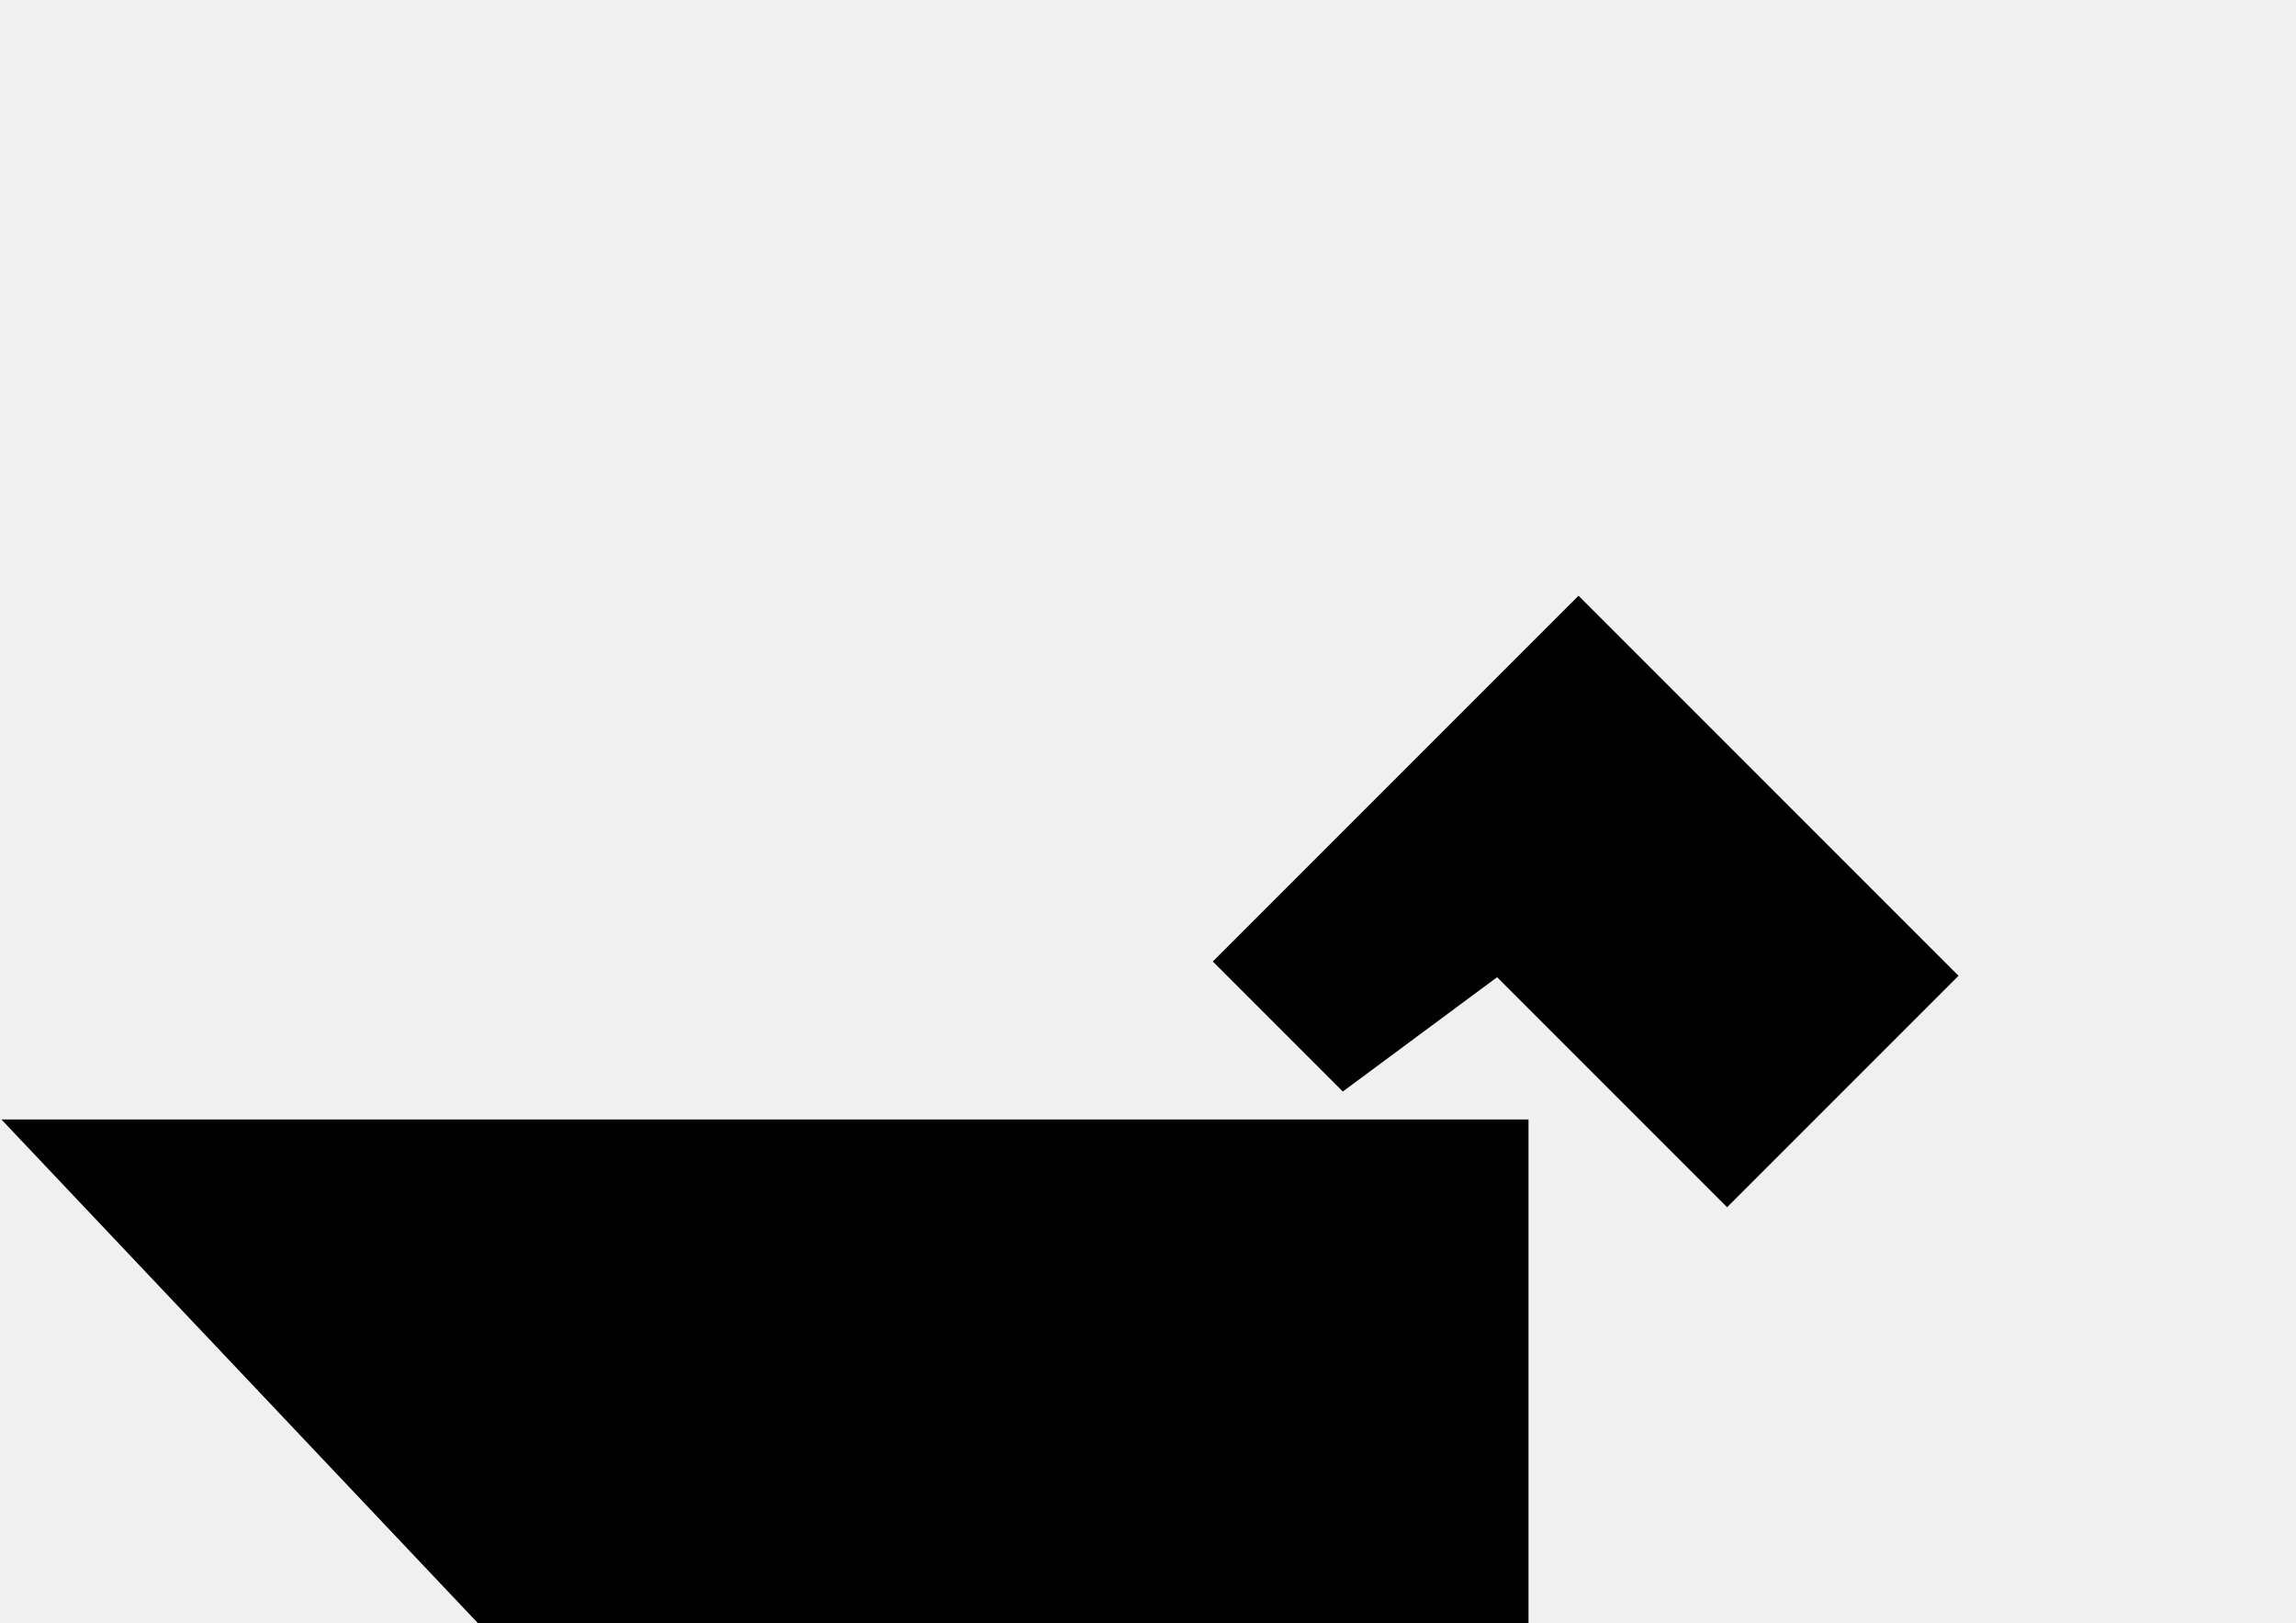
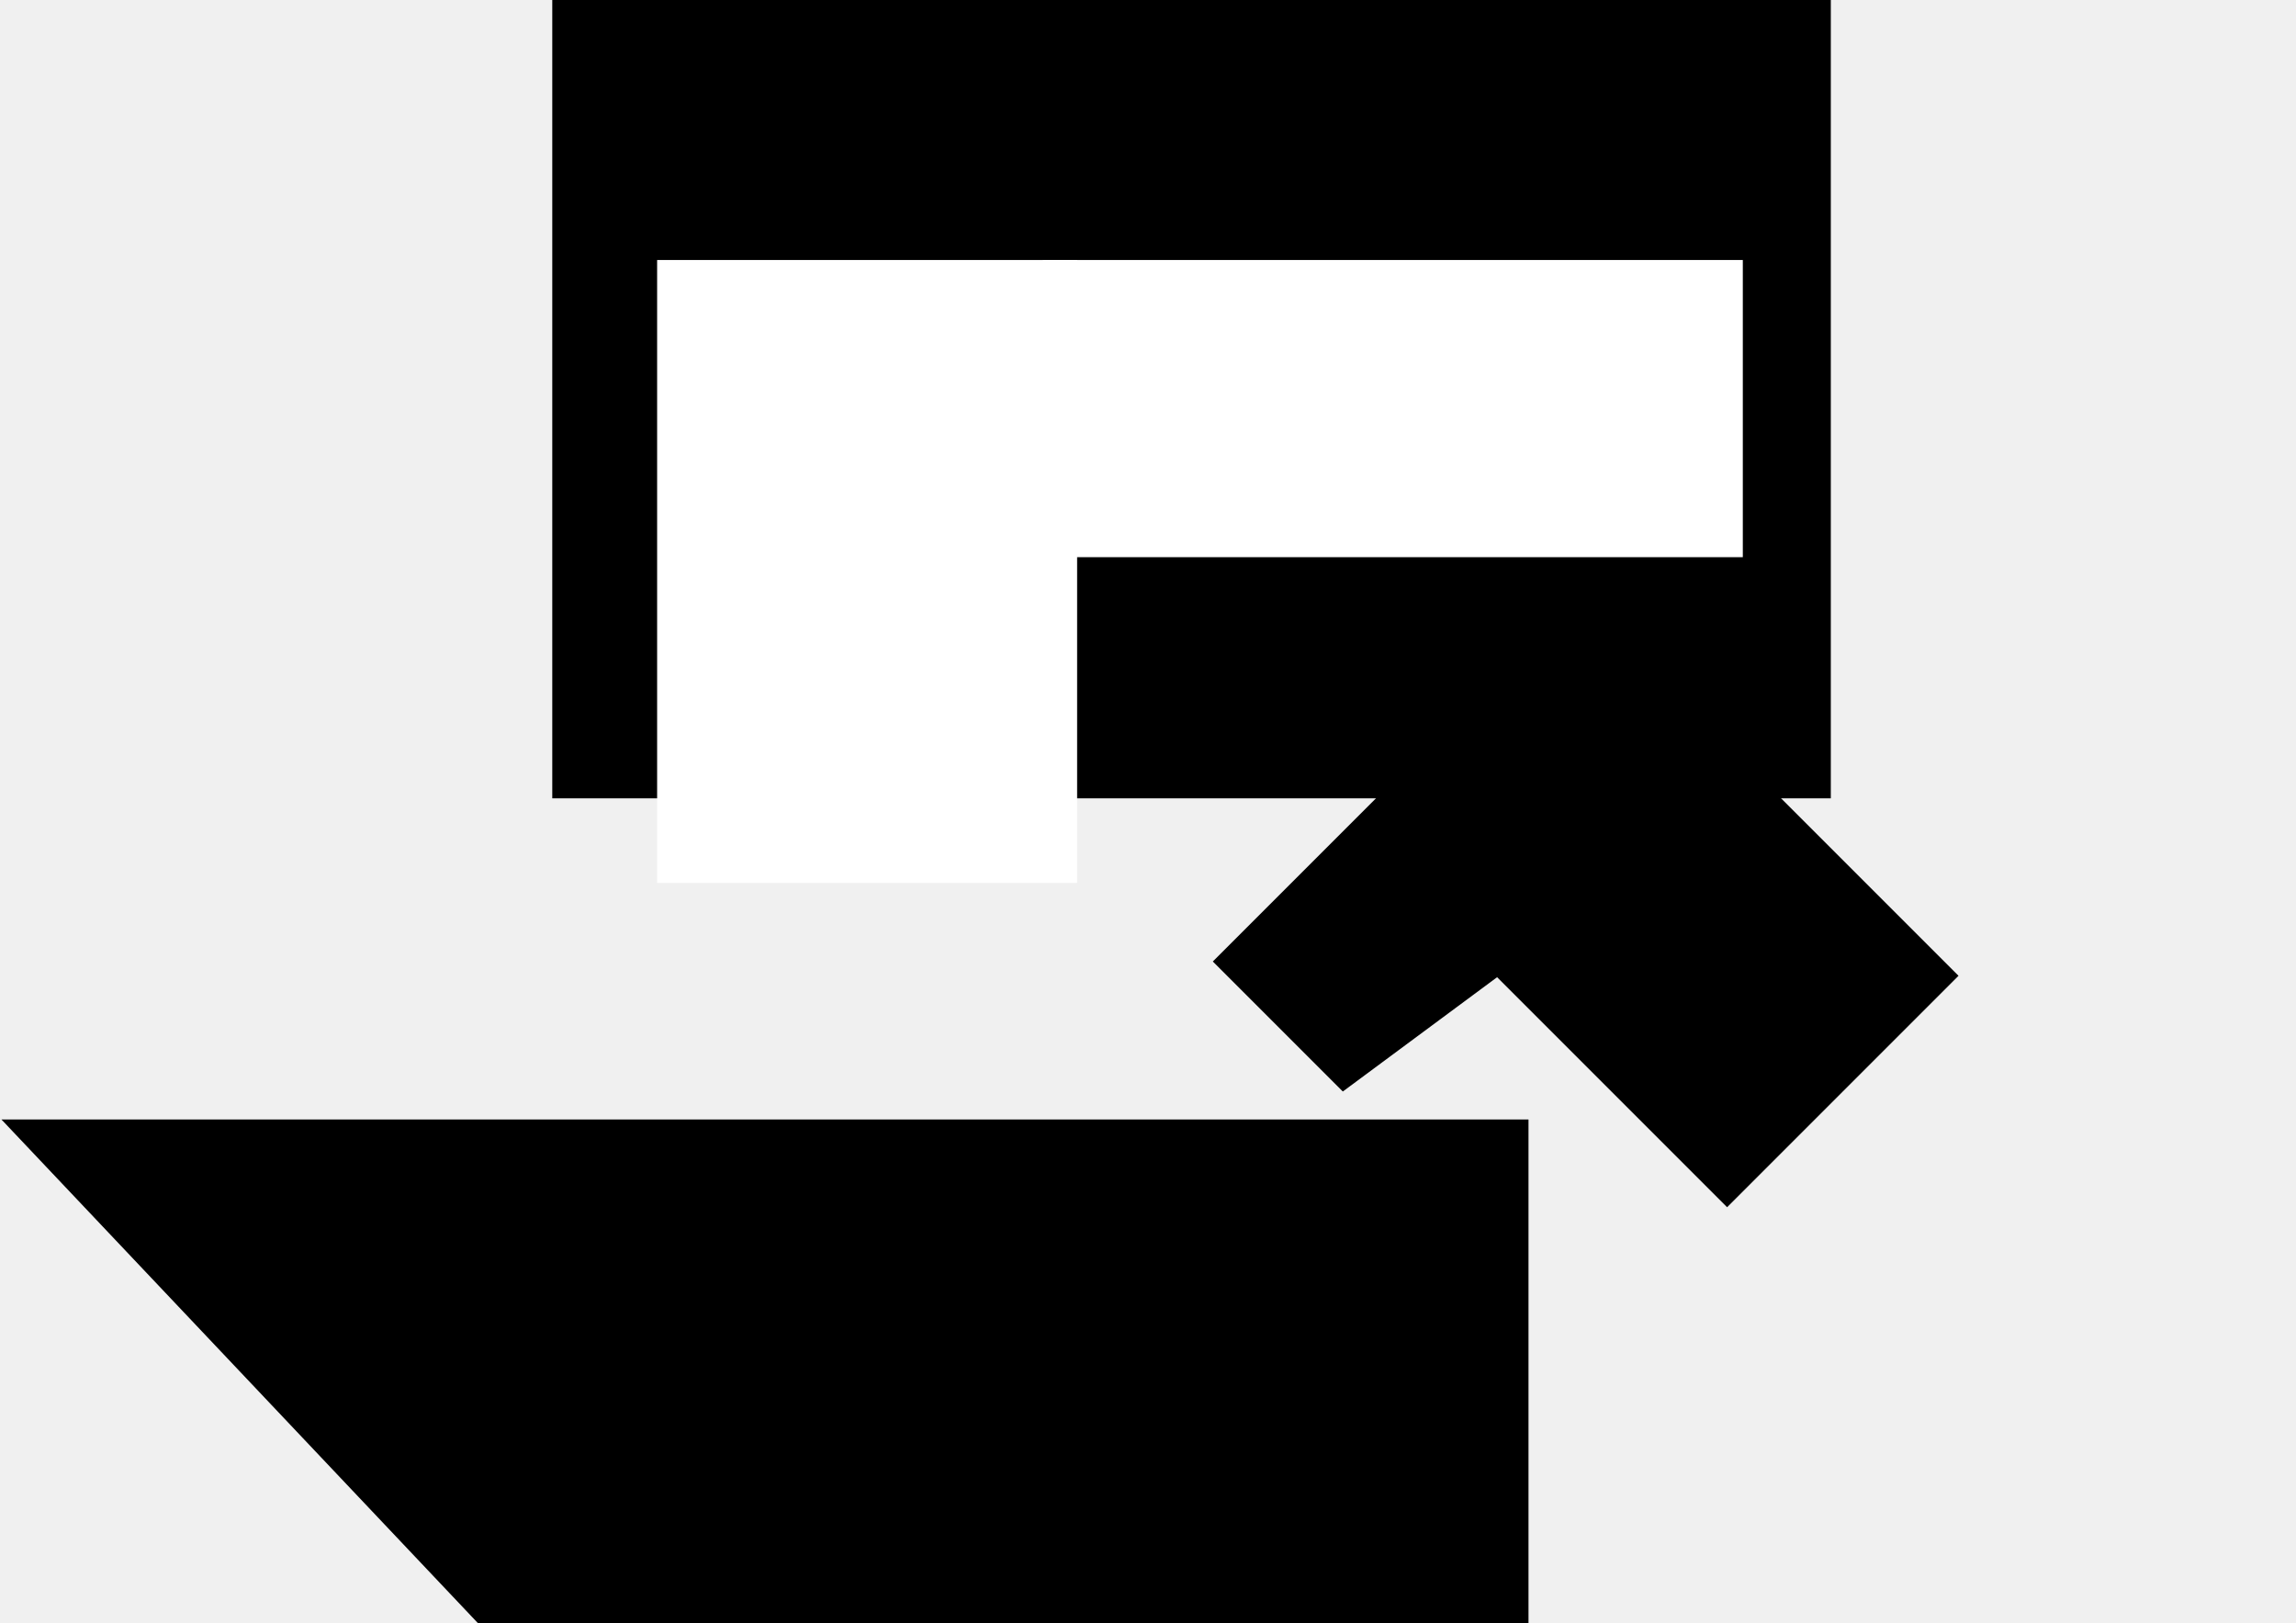
<svg xmlns="http://www.w3.org/2000/svg" width="324mm" height="229mm" viewBox="0 0 1148.031 811.417" id="svg4145" version="1.1">
  <defs id="defs4147" />
  <g id="layer1" transform="translate(0,-240.945)">
    <path style="fill:#000000;fill-opacity:1;fill-rule:evenodd;stroke:none;stroke-width:1px;stroke-linecap:butt;stroke-linejoin:miter;stroke-opacity:1" d="m 0.7,800.622 763.571,0 0,252.143 -525,0 z" id="path4695" />
    <path style="fill:#000000;fill-rule:evenodd;stroke:none;stroke-width:1px;stroke-linecap:butt;stroke-linejoin:miter;stroke-opacity:1;fill-opacity:1" d="m 748.571,729.505 115,115 115.714,-115.714 -190,-190 -182.857,182.857 65,65 z" id="path4697" />
+     <rect style="fill:#000000;fill-opacity:1;fill-rule:evenodd;stroke:none;stroke-width:1px;stroke-linecap:butt;stroke-linejoin:miter;stroke-opacity:1" id="rect4135" width="639.286" height="453.571" x="276.143" y="186.505" />
+     <rect style="fill:#ffffff;fill-opacity:1;stroke:none" id="rect4137" width="210" height="311.429" x="328.571" y="370.934" />
+     <rect style="fill:#ffffff;fill-opacity:1;stroke:none" id="rect4139" width="350" height="148.571" x="521.429" y="370.934" />
  </g>
</svg>
